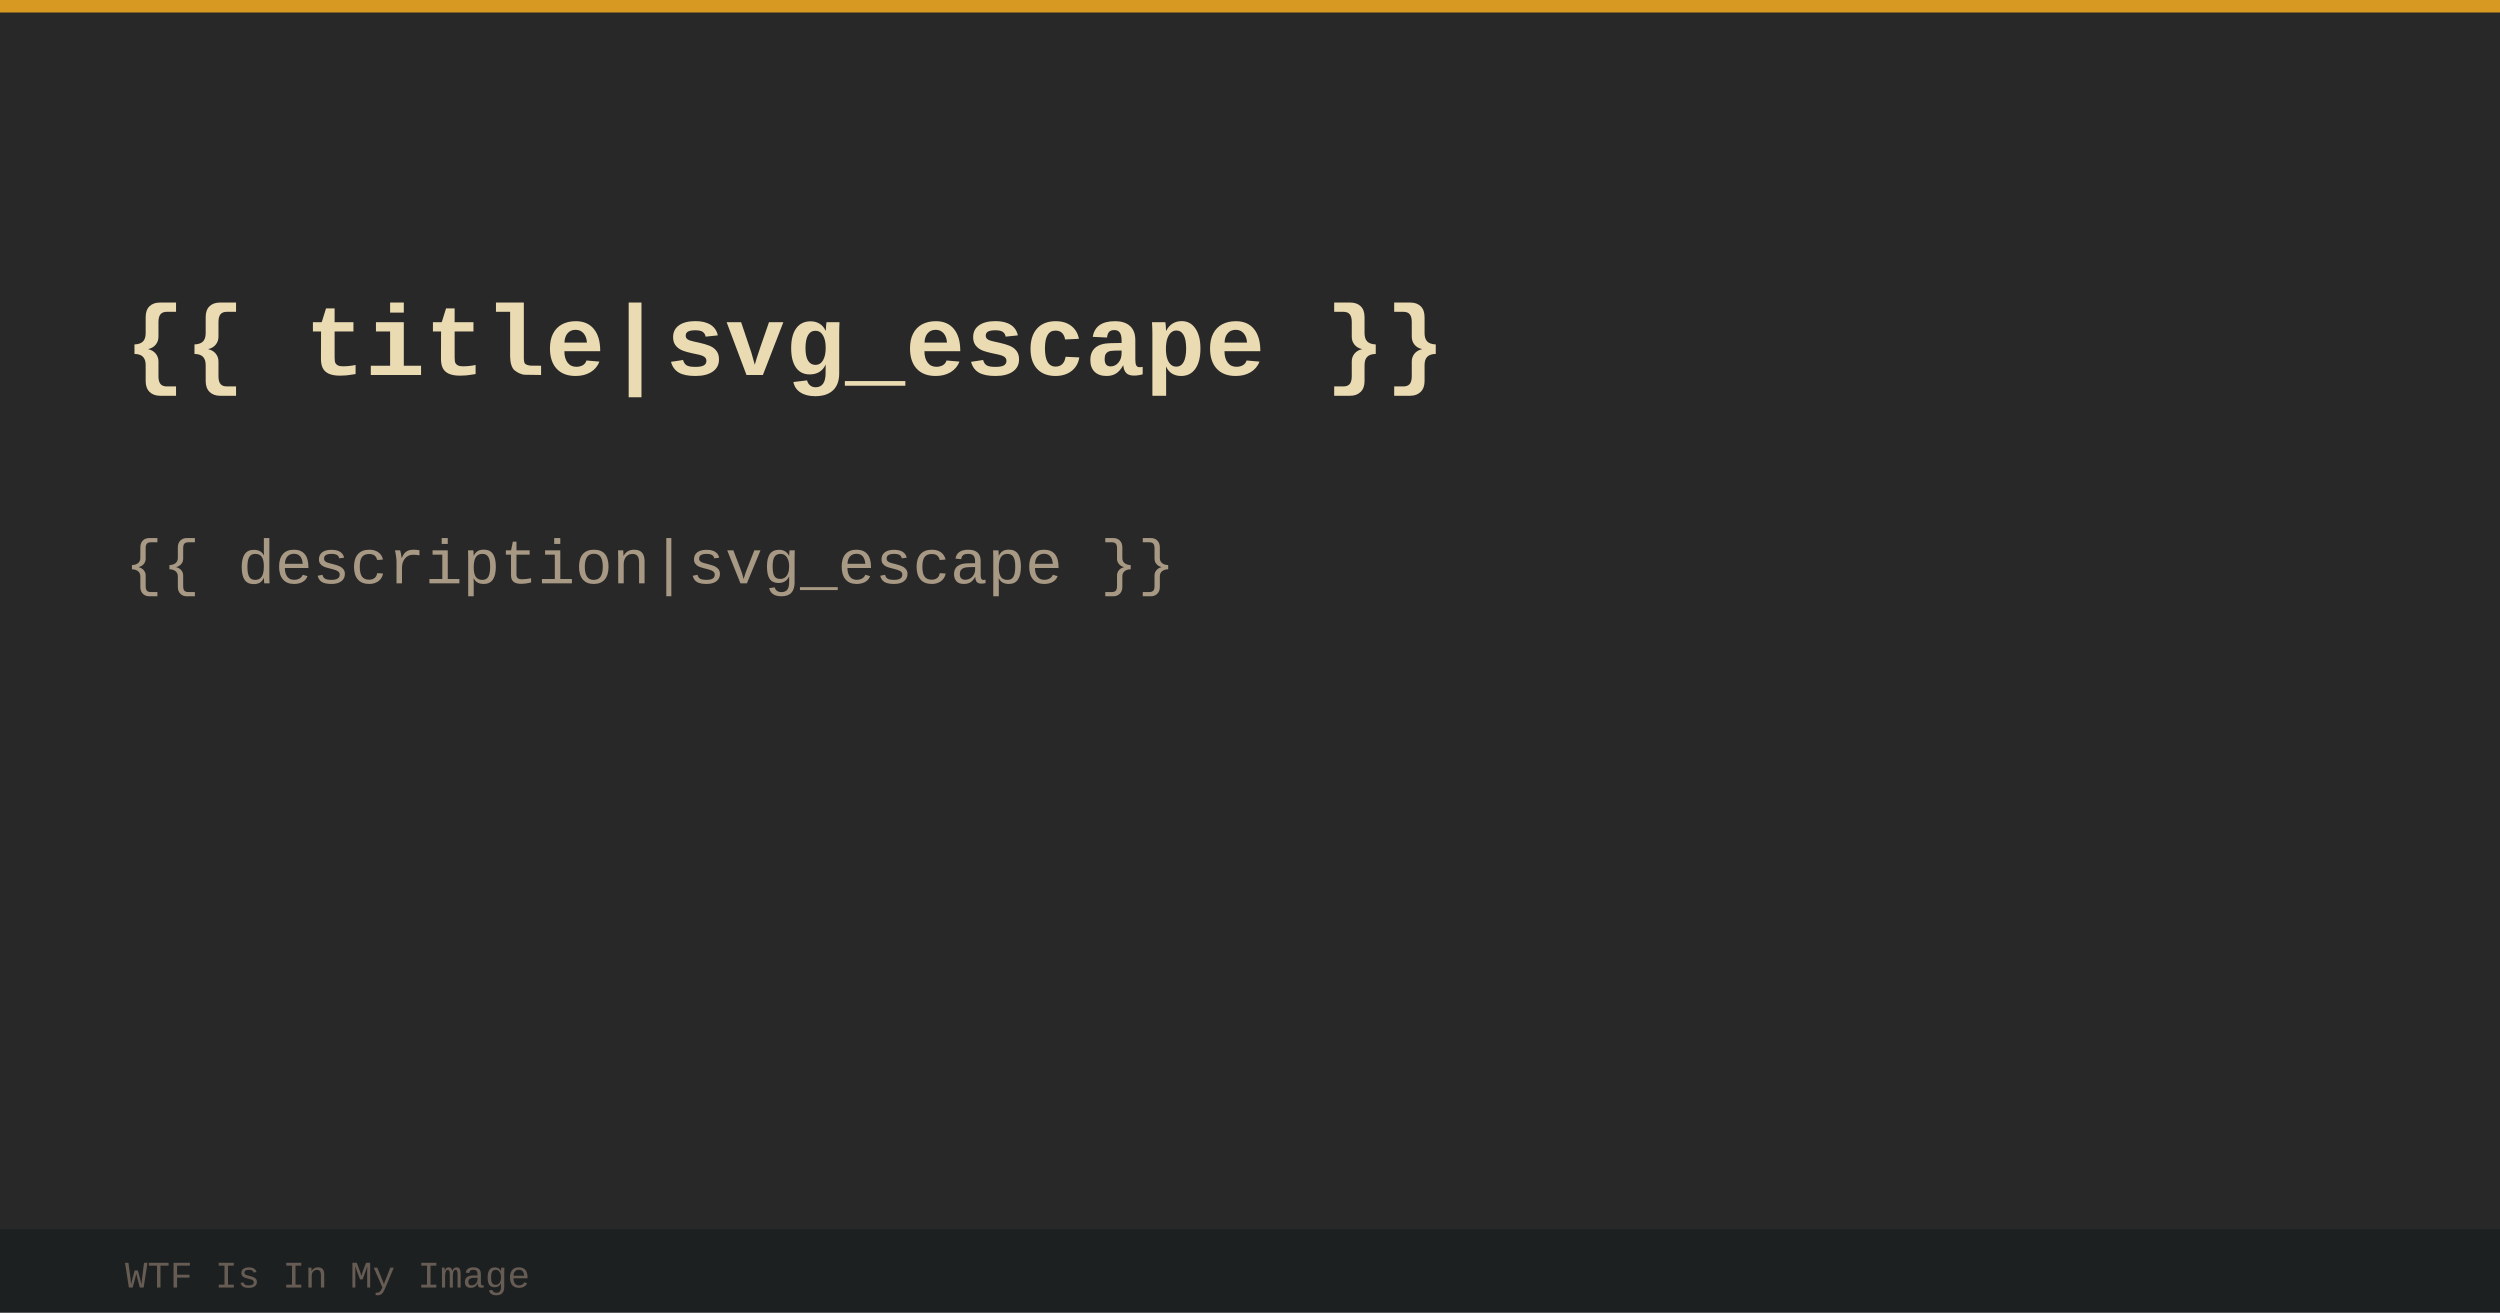
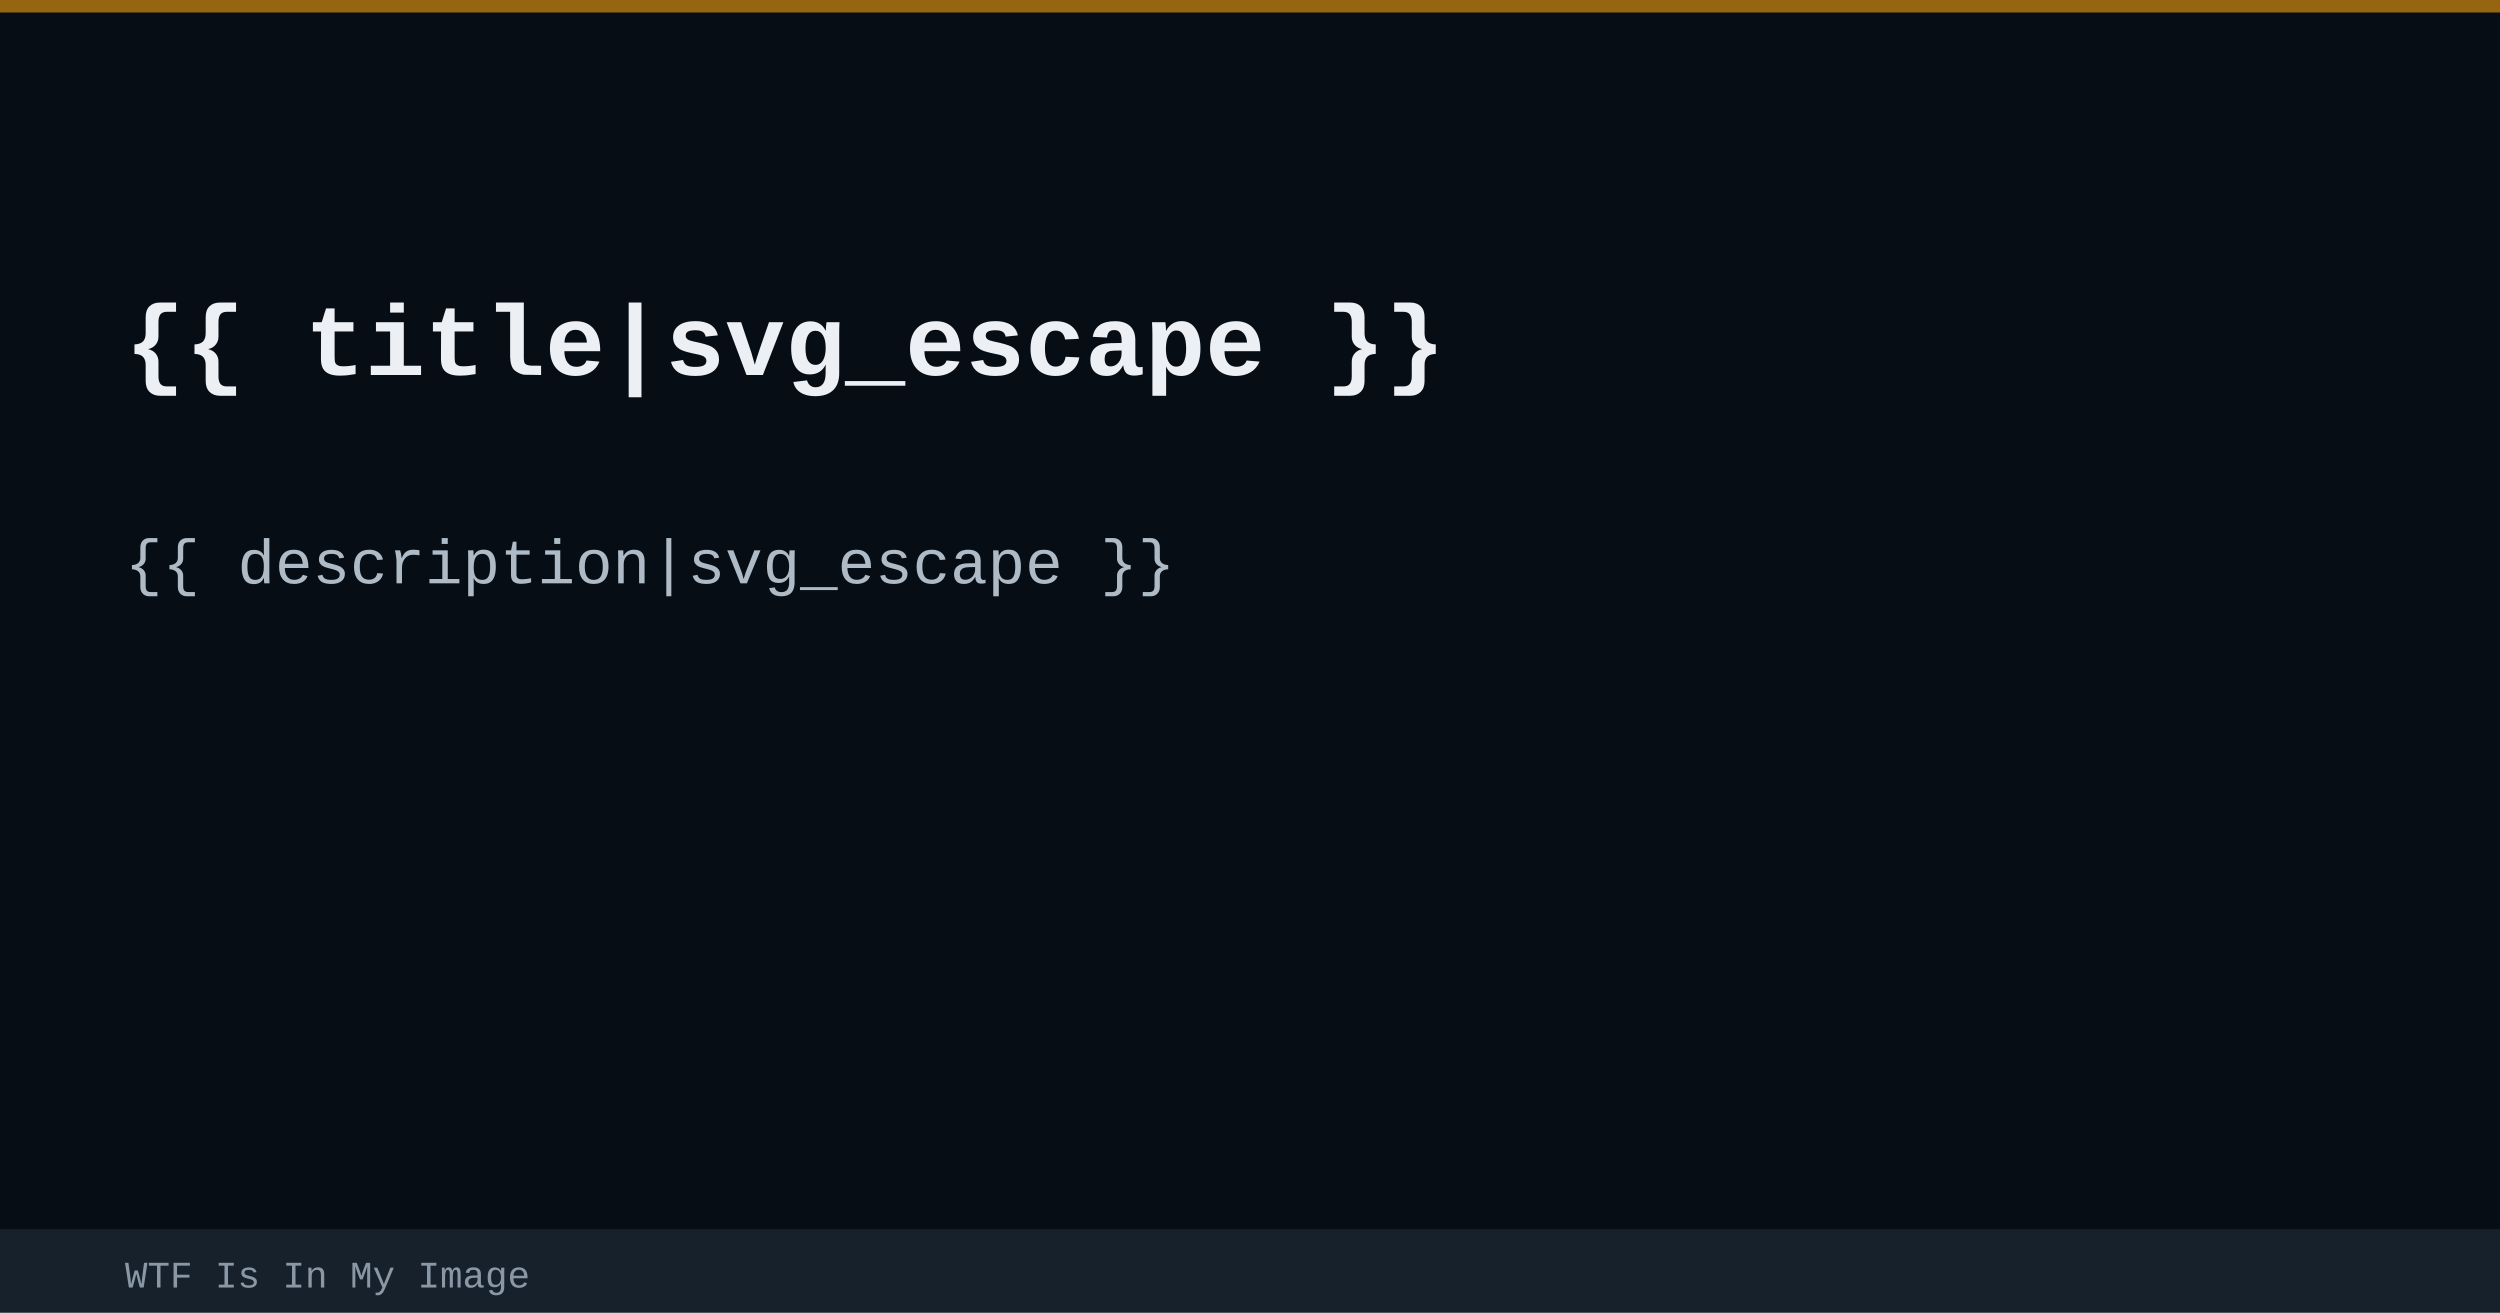
<svg xmlns="http://www.w3.org/2000/svg" width="1200" height="630" viewBox="0 0 1200 630">
-   <rect width="1200" height="630" fill="#282828" />
-   <rect x="0" y="0" width="1200" height="6" fill="#d79921" />
-   <text x="60" y="180" font-family="Menlo, Liberation Mono, monospace" font-size="48" font-weight="bold" fill="#ebdbb2">{{ title|svg_escape }}</text>
-   <text x="60" y="280" font-family="Menlo, Liberation Mono, monospace" font-size="30" fill="#a89984">{{ description|svg_escape }}</text>
-   <rect x="0" y="590" width="1200" height="40" fill="#1d2021" />
-   <text x="60" y="618" font-family="Menlo, Liberation Mono, monospace" font-size="18" fill="#665c54">WTF Is In My Image</text>
+   <rect width="1200" height="630" fill="#060d14" />
+   <rect x="0" y="0" width="1200" height="6" fill="#96650f" />
+   <text x="60" y="180" font-family="Menlo, Liberation Mono, monospace" font-size="48" font-weight="bold" fill="#eceff3">{{ title|svg_escape }}</text>
+   <text x="60" y="280" font-family="Menlo, Liberation Mono, monospace" font-size="30" fill="#aebac6">{{ description|svg_escape }}</text>
+   <rect x="0" y="590" width="1200" height="40" fill="#16212b" />
+   <text x="60" y="618" font-family="Menlo, Liberation Mono, monospace" font-size="18" fill="#8a98a6">WTF Is In My Image</text>
</svg>
